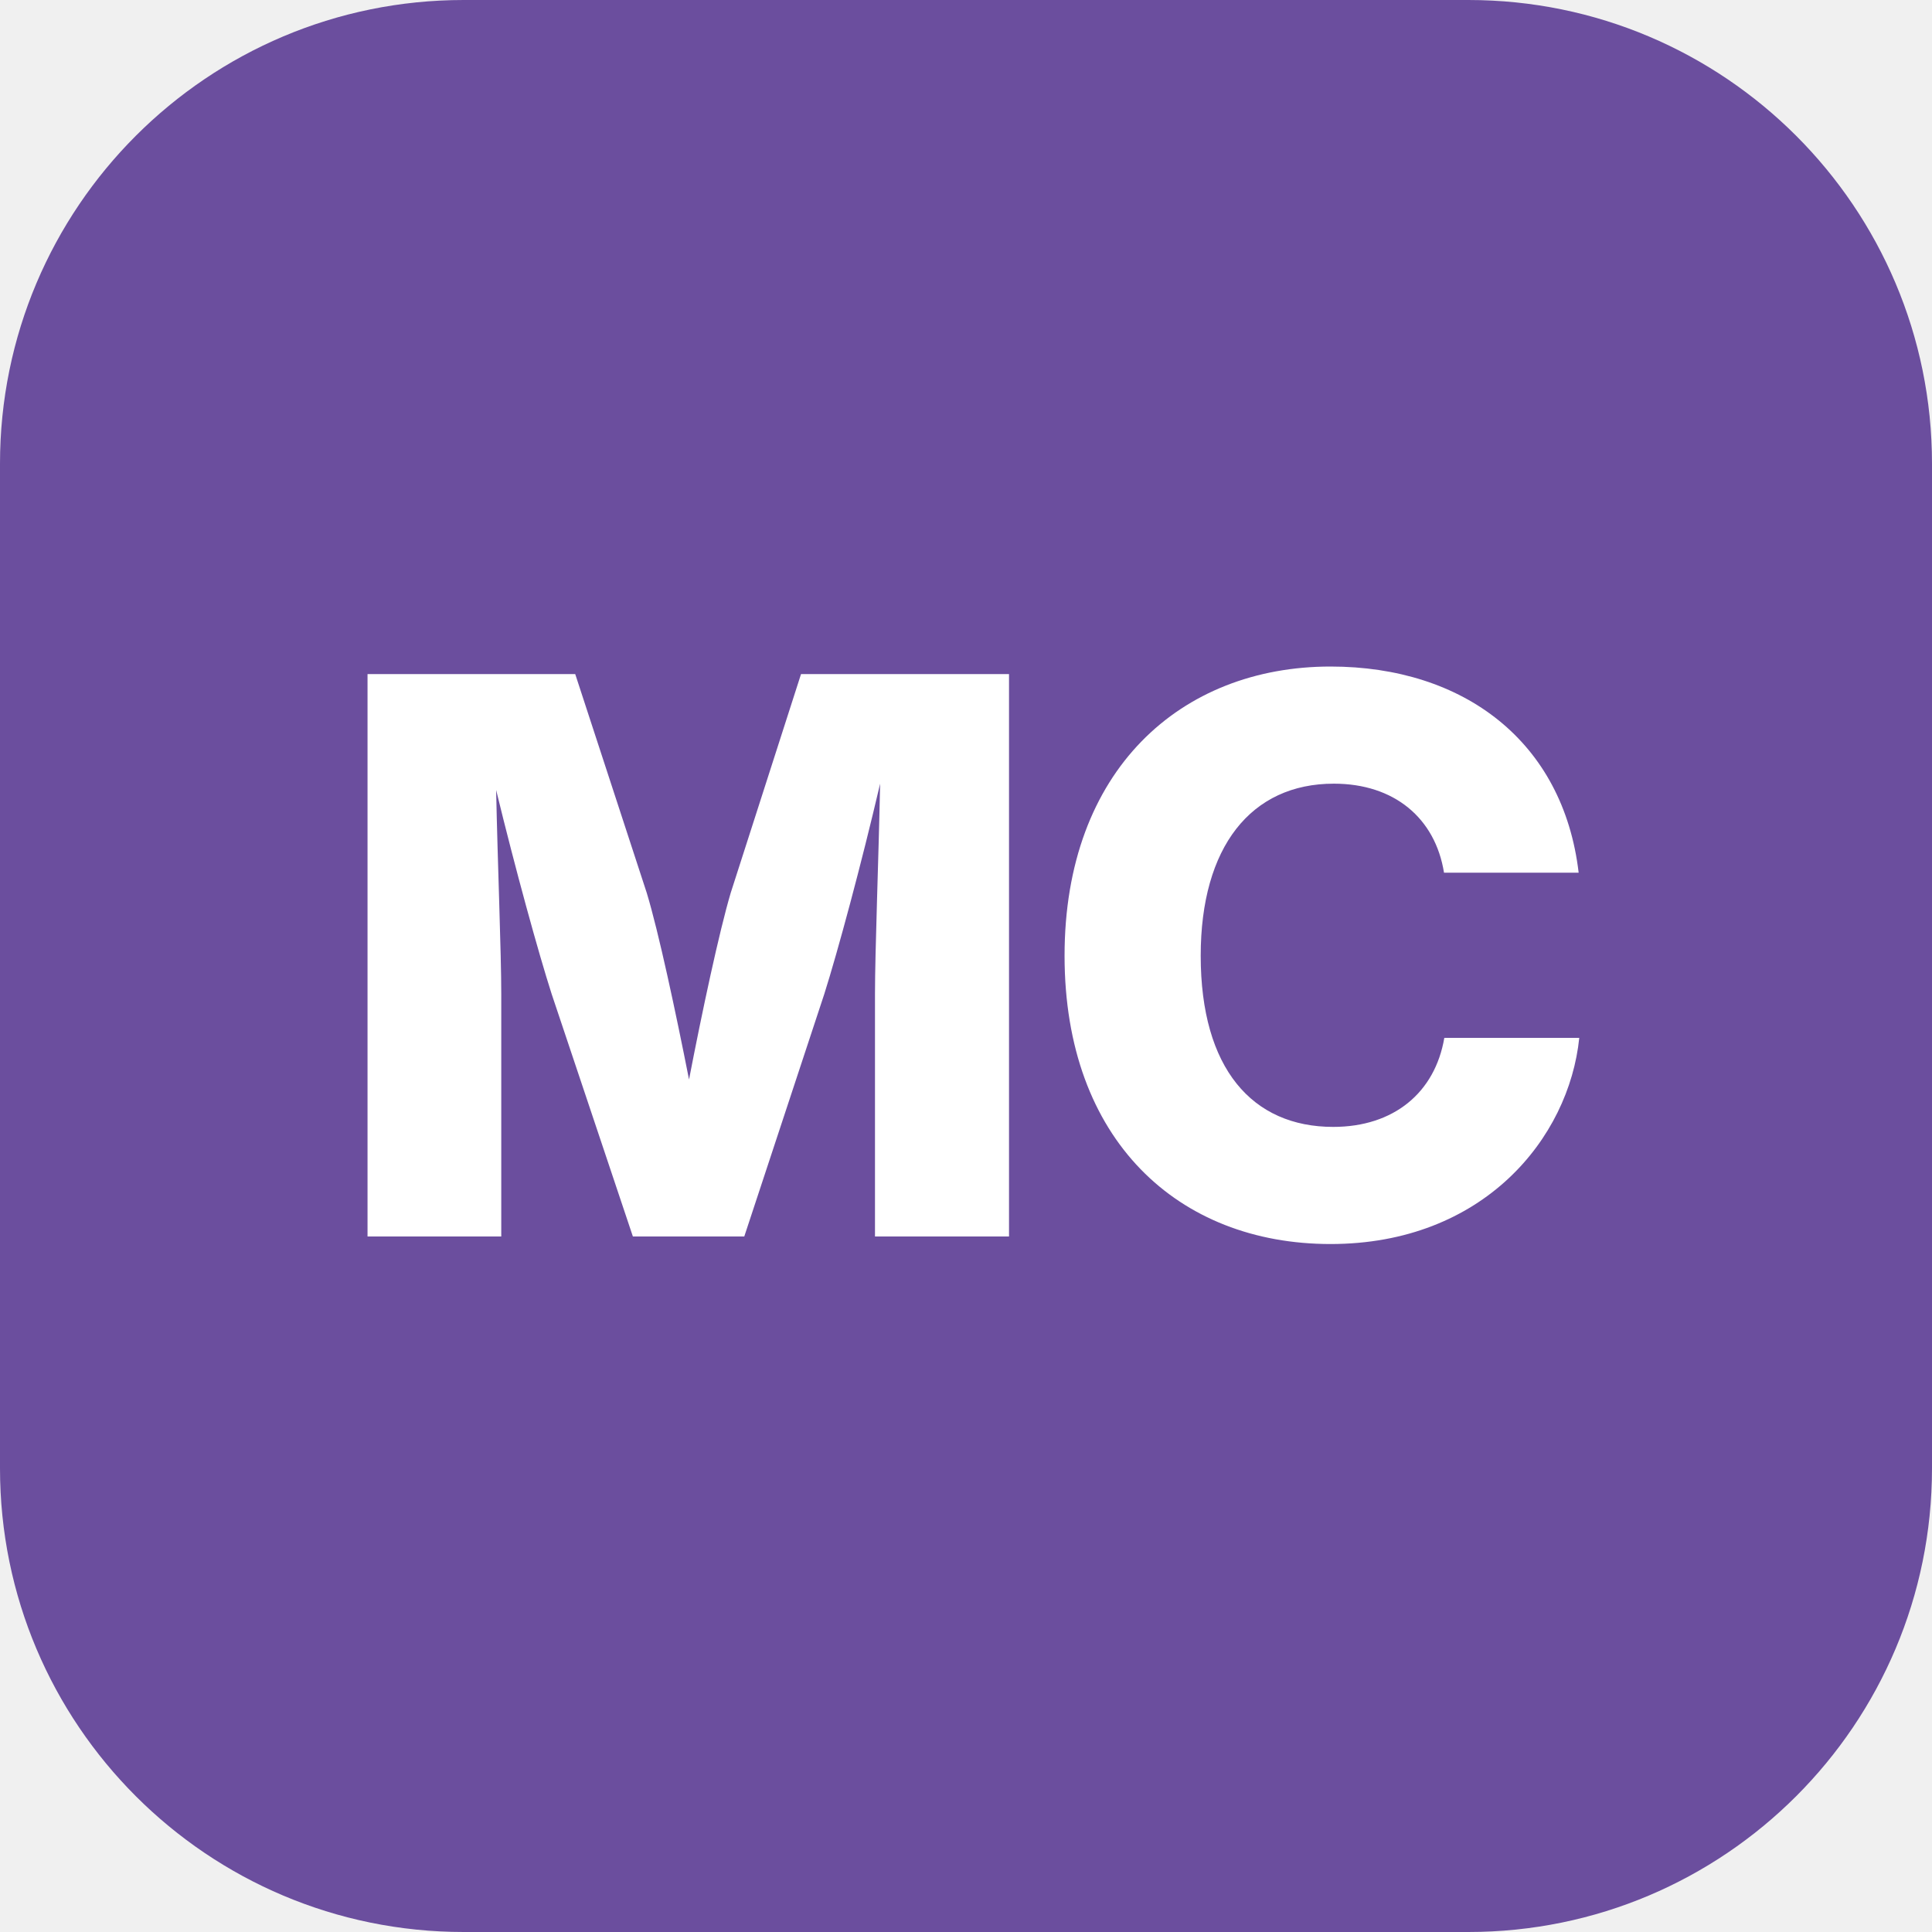
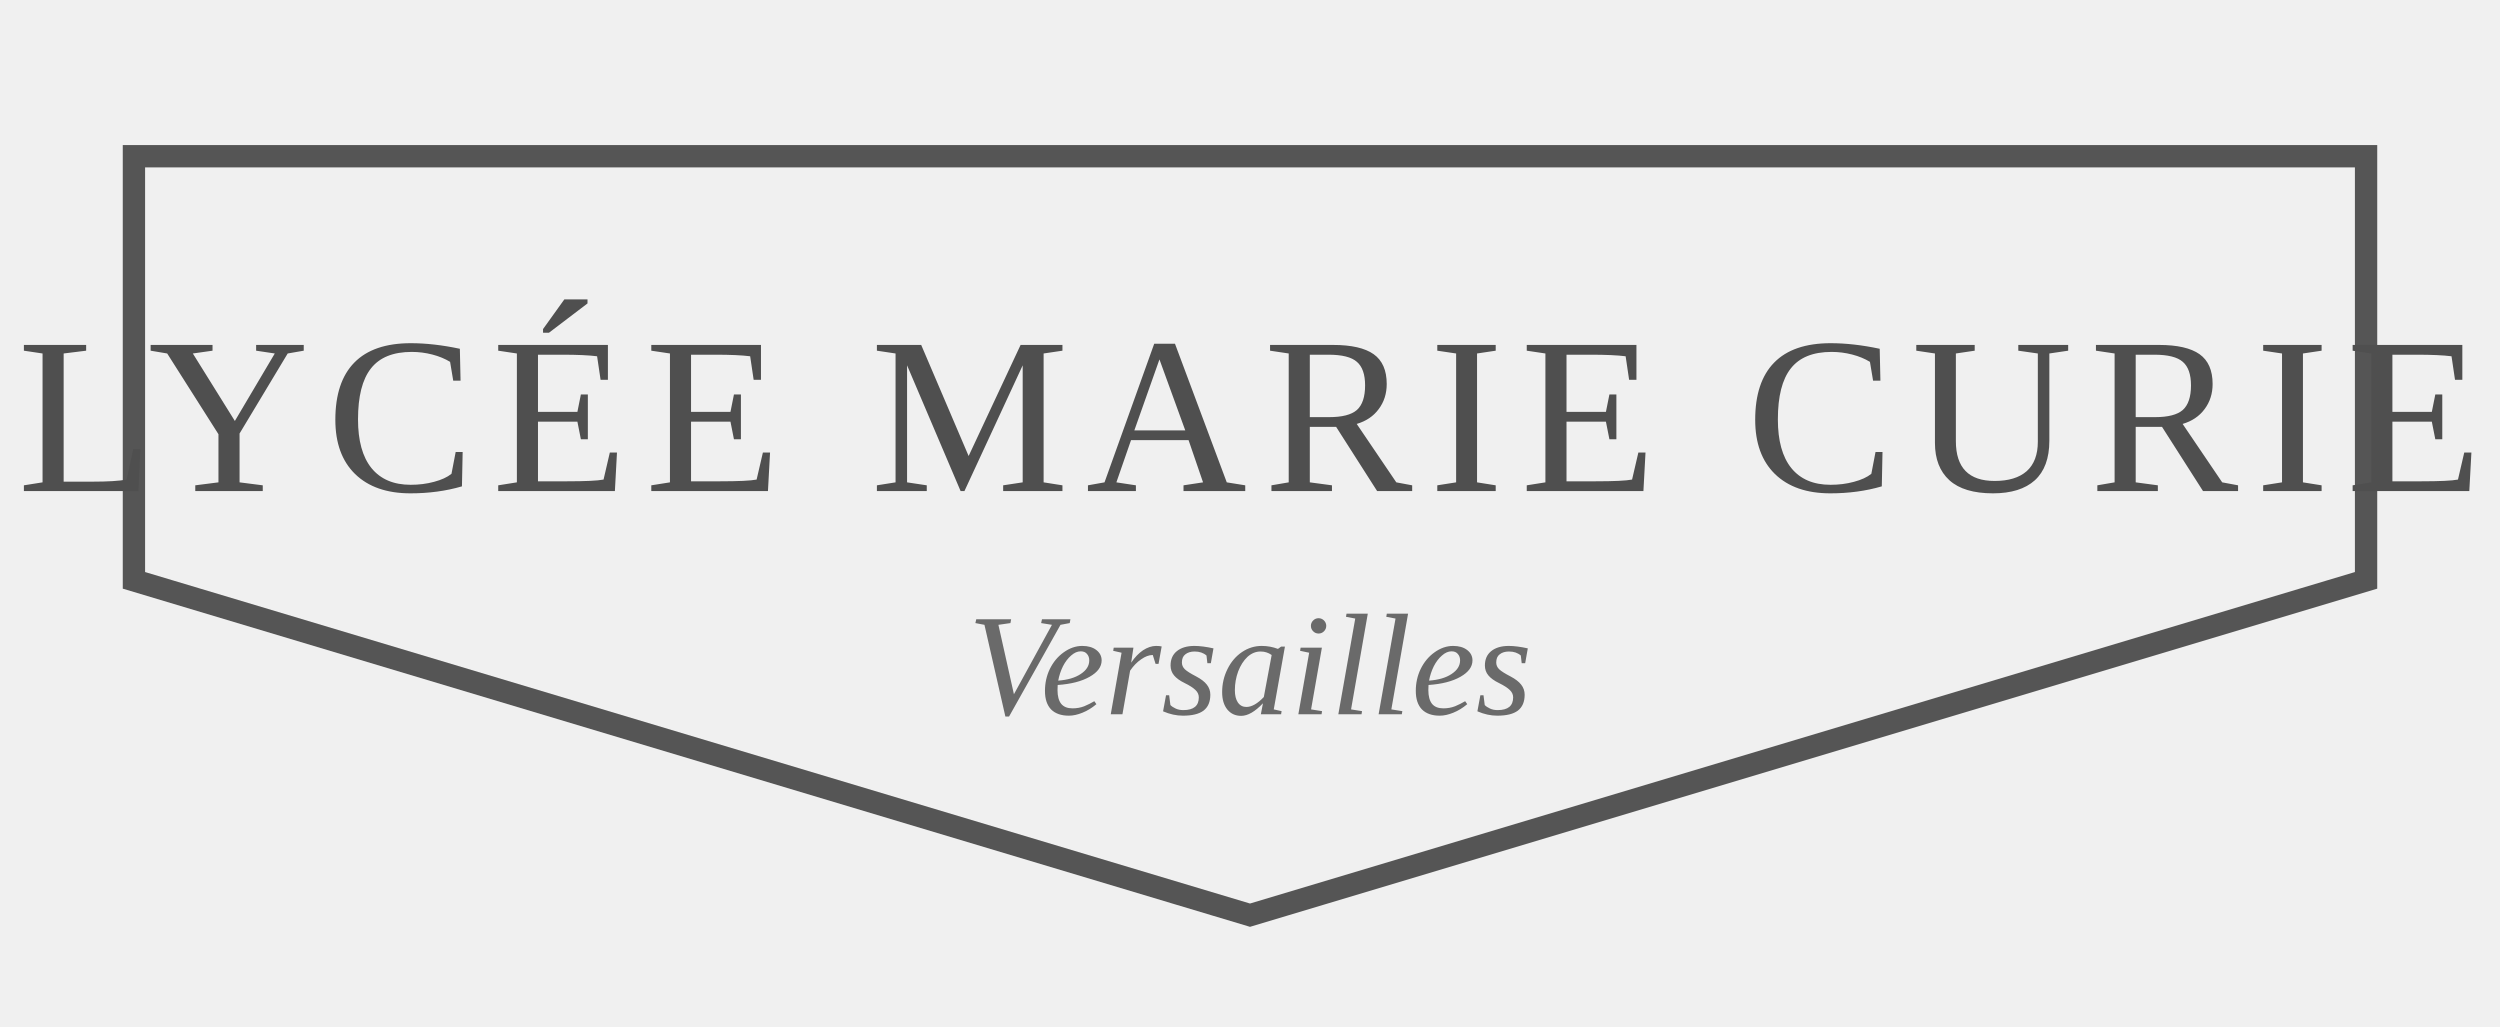
- <svg xmlns="http://www.w3.org/2000/svg" viewBox="0 0 100 100" role="img" aria-label="Classes Préparatoires — Lycée Marie Curie Versailles">
-   <rect width="100" height="100" rx="24" fill="#6B4E9E" />
-   <text x="50" y="50" dy=".35em" text-anchor="middle" font-family="Inter, Arial, sans-serif" font-weight="800" font-size="40" letter-spacing="-1" fill="#fff">MC</text>
+ <svg xmlns="http://www.w3.org/2000/svg" viewBox="0 0 224 92" role="img" aria-label="Lycée Marie Curie — Versailles">
+   <path d="M12 14 H212 V52 L112 82 L12 52 Z" fill="none" stroke="#555" stroke-width="2" />
+   <text x="112" y="44" text-anchor="middle" font-family="Georgia,'Times New Roman',serif" font-weight="500" font-size="20" letter-spacing="1.5" fill="#4F4F4F">LYCÉE MARIE CURIE</text>
+   <text x="112" y="64" text-anchor="middle" font-family="Georgia,'Times New Roman',serif" font-style="italic" font-size="13" fill="#6A6A6A">Versailles</text>
</svg>
